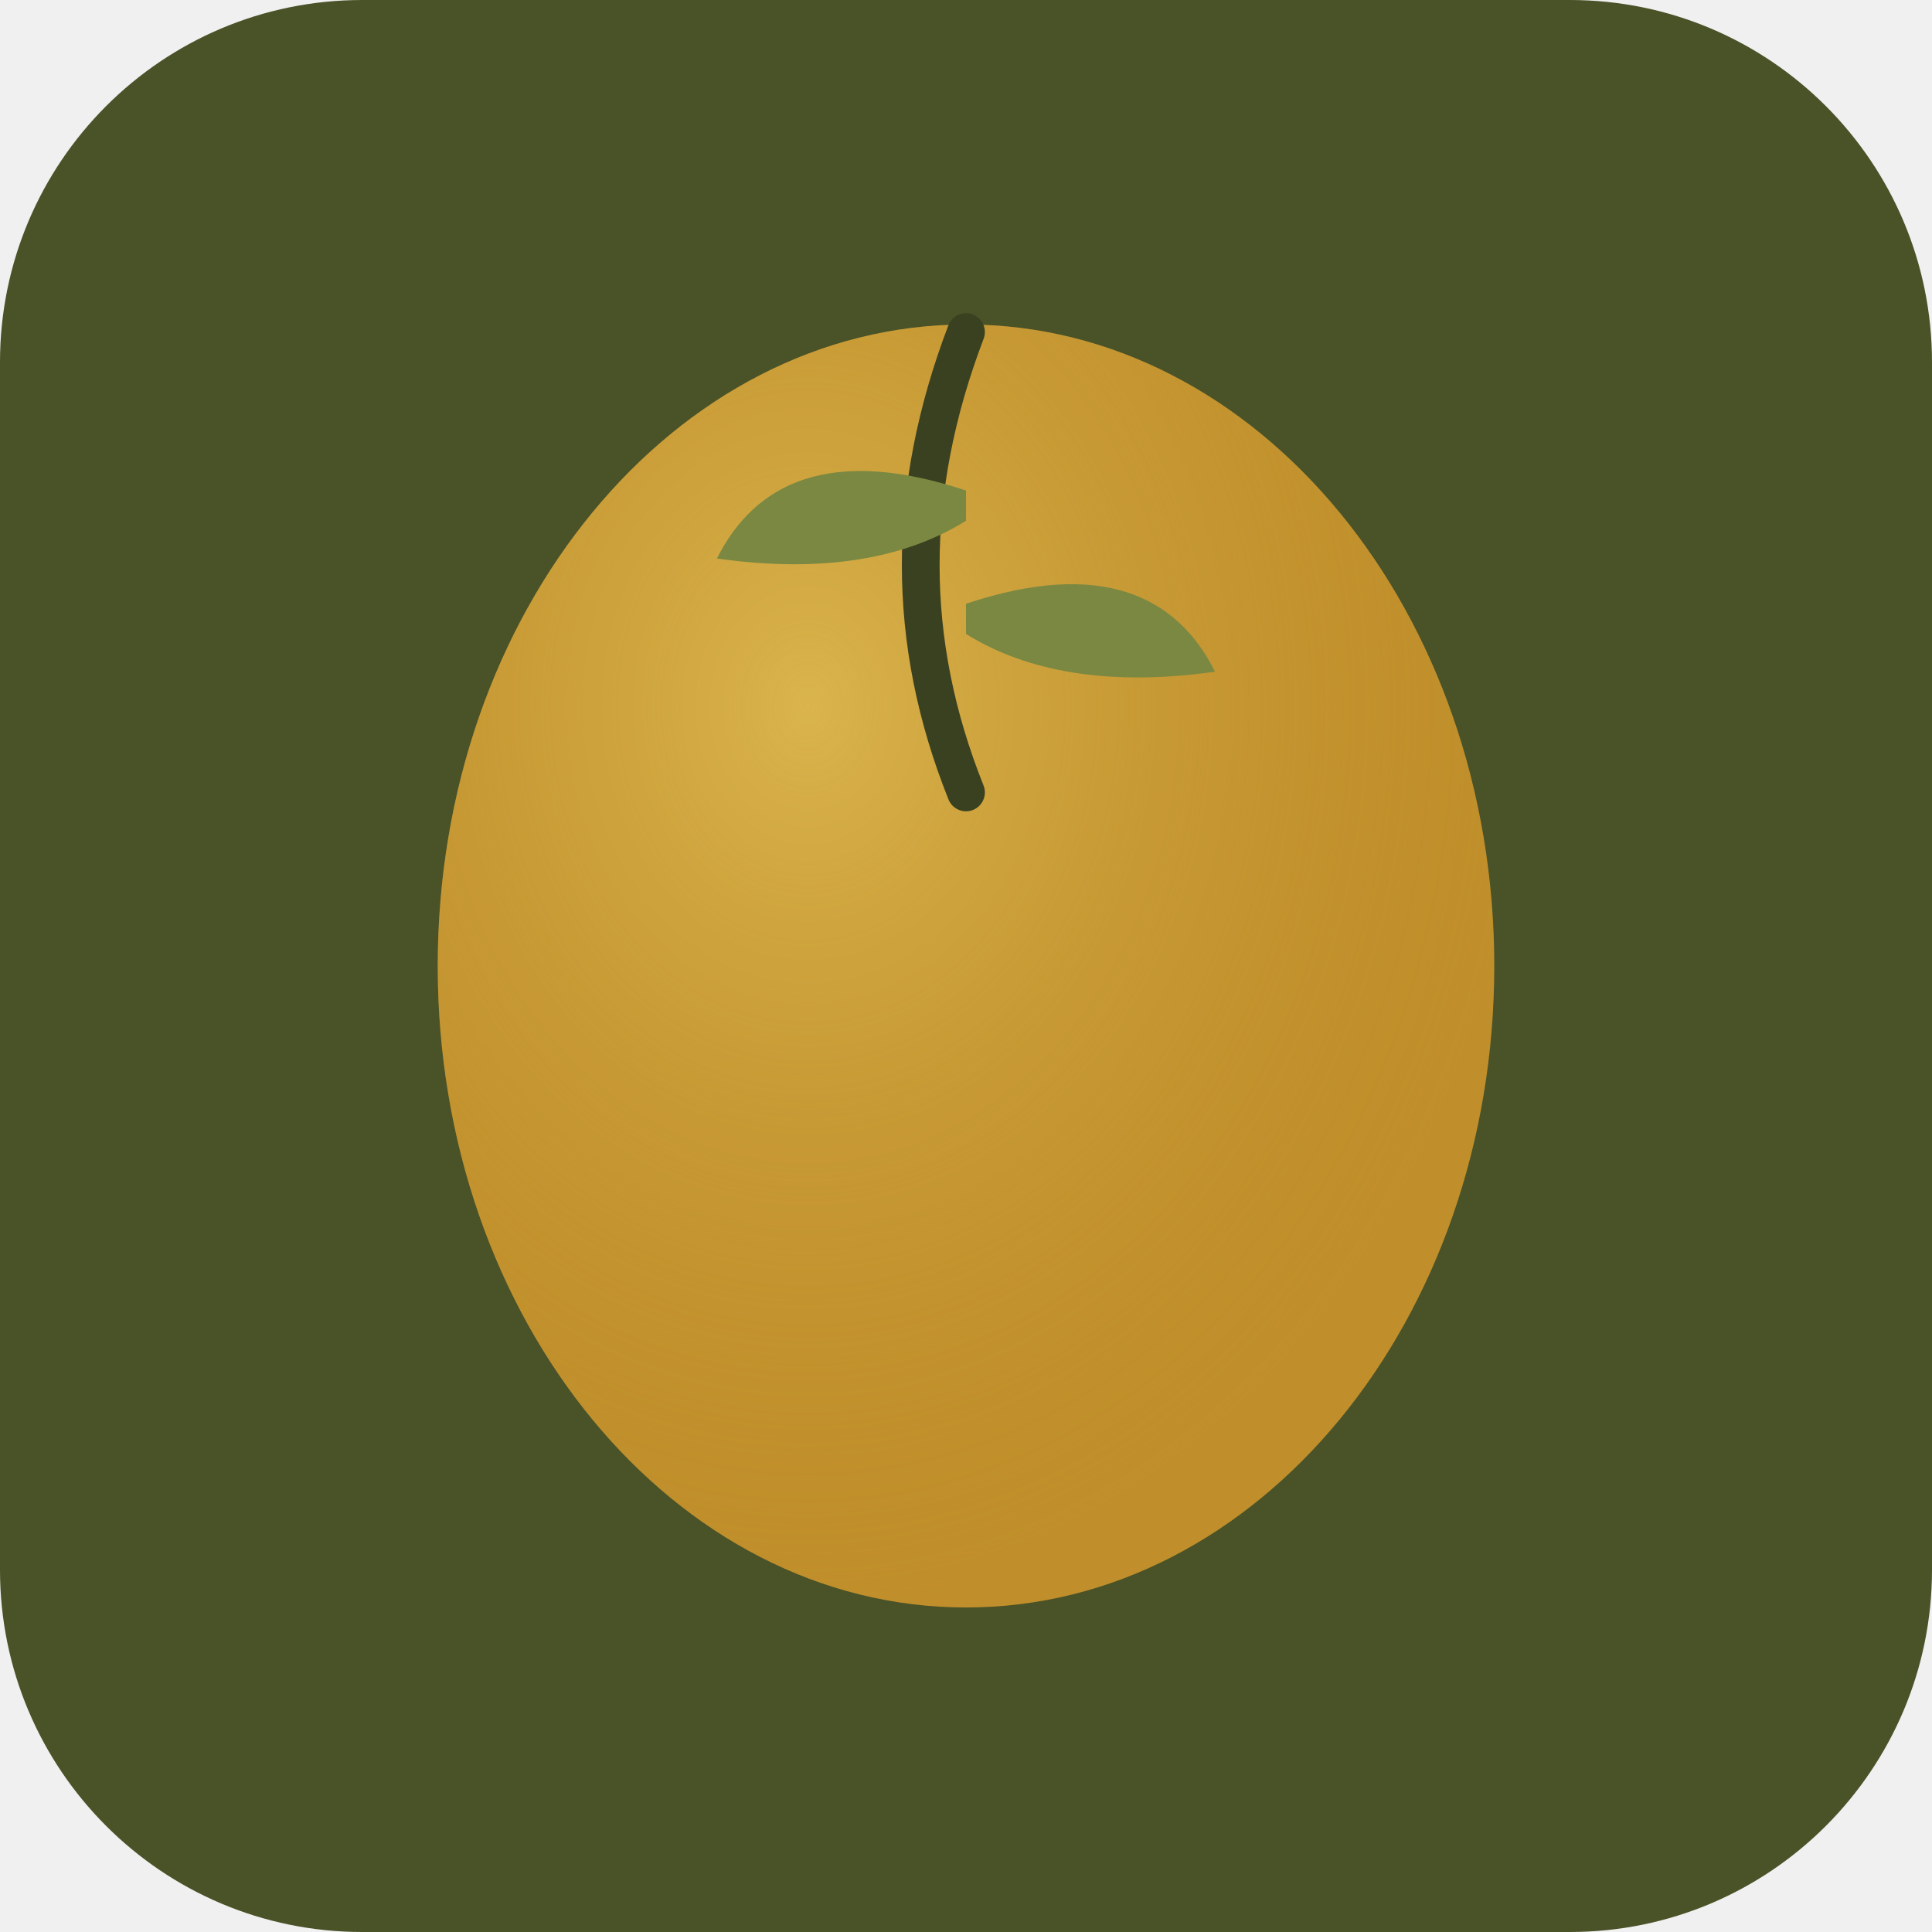
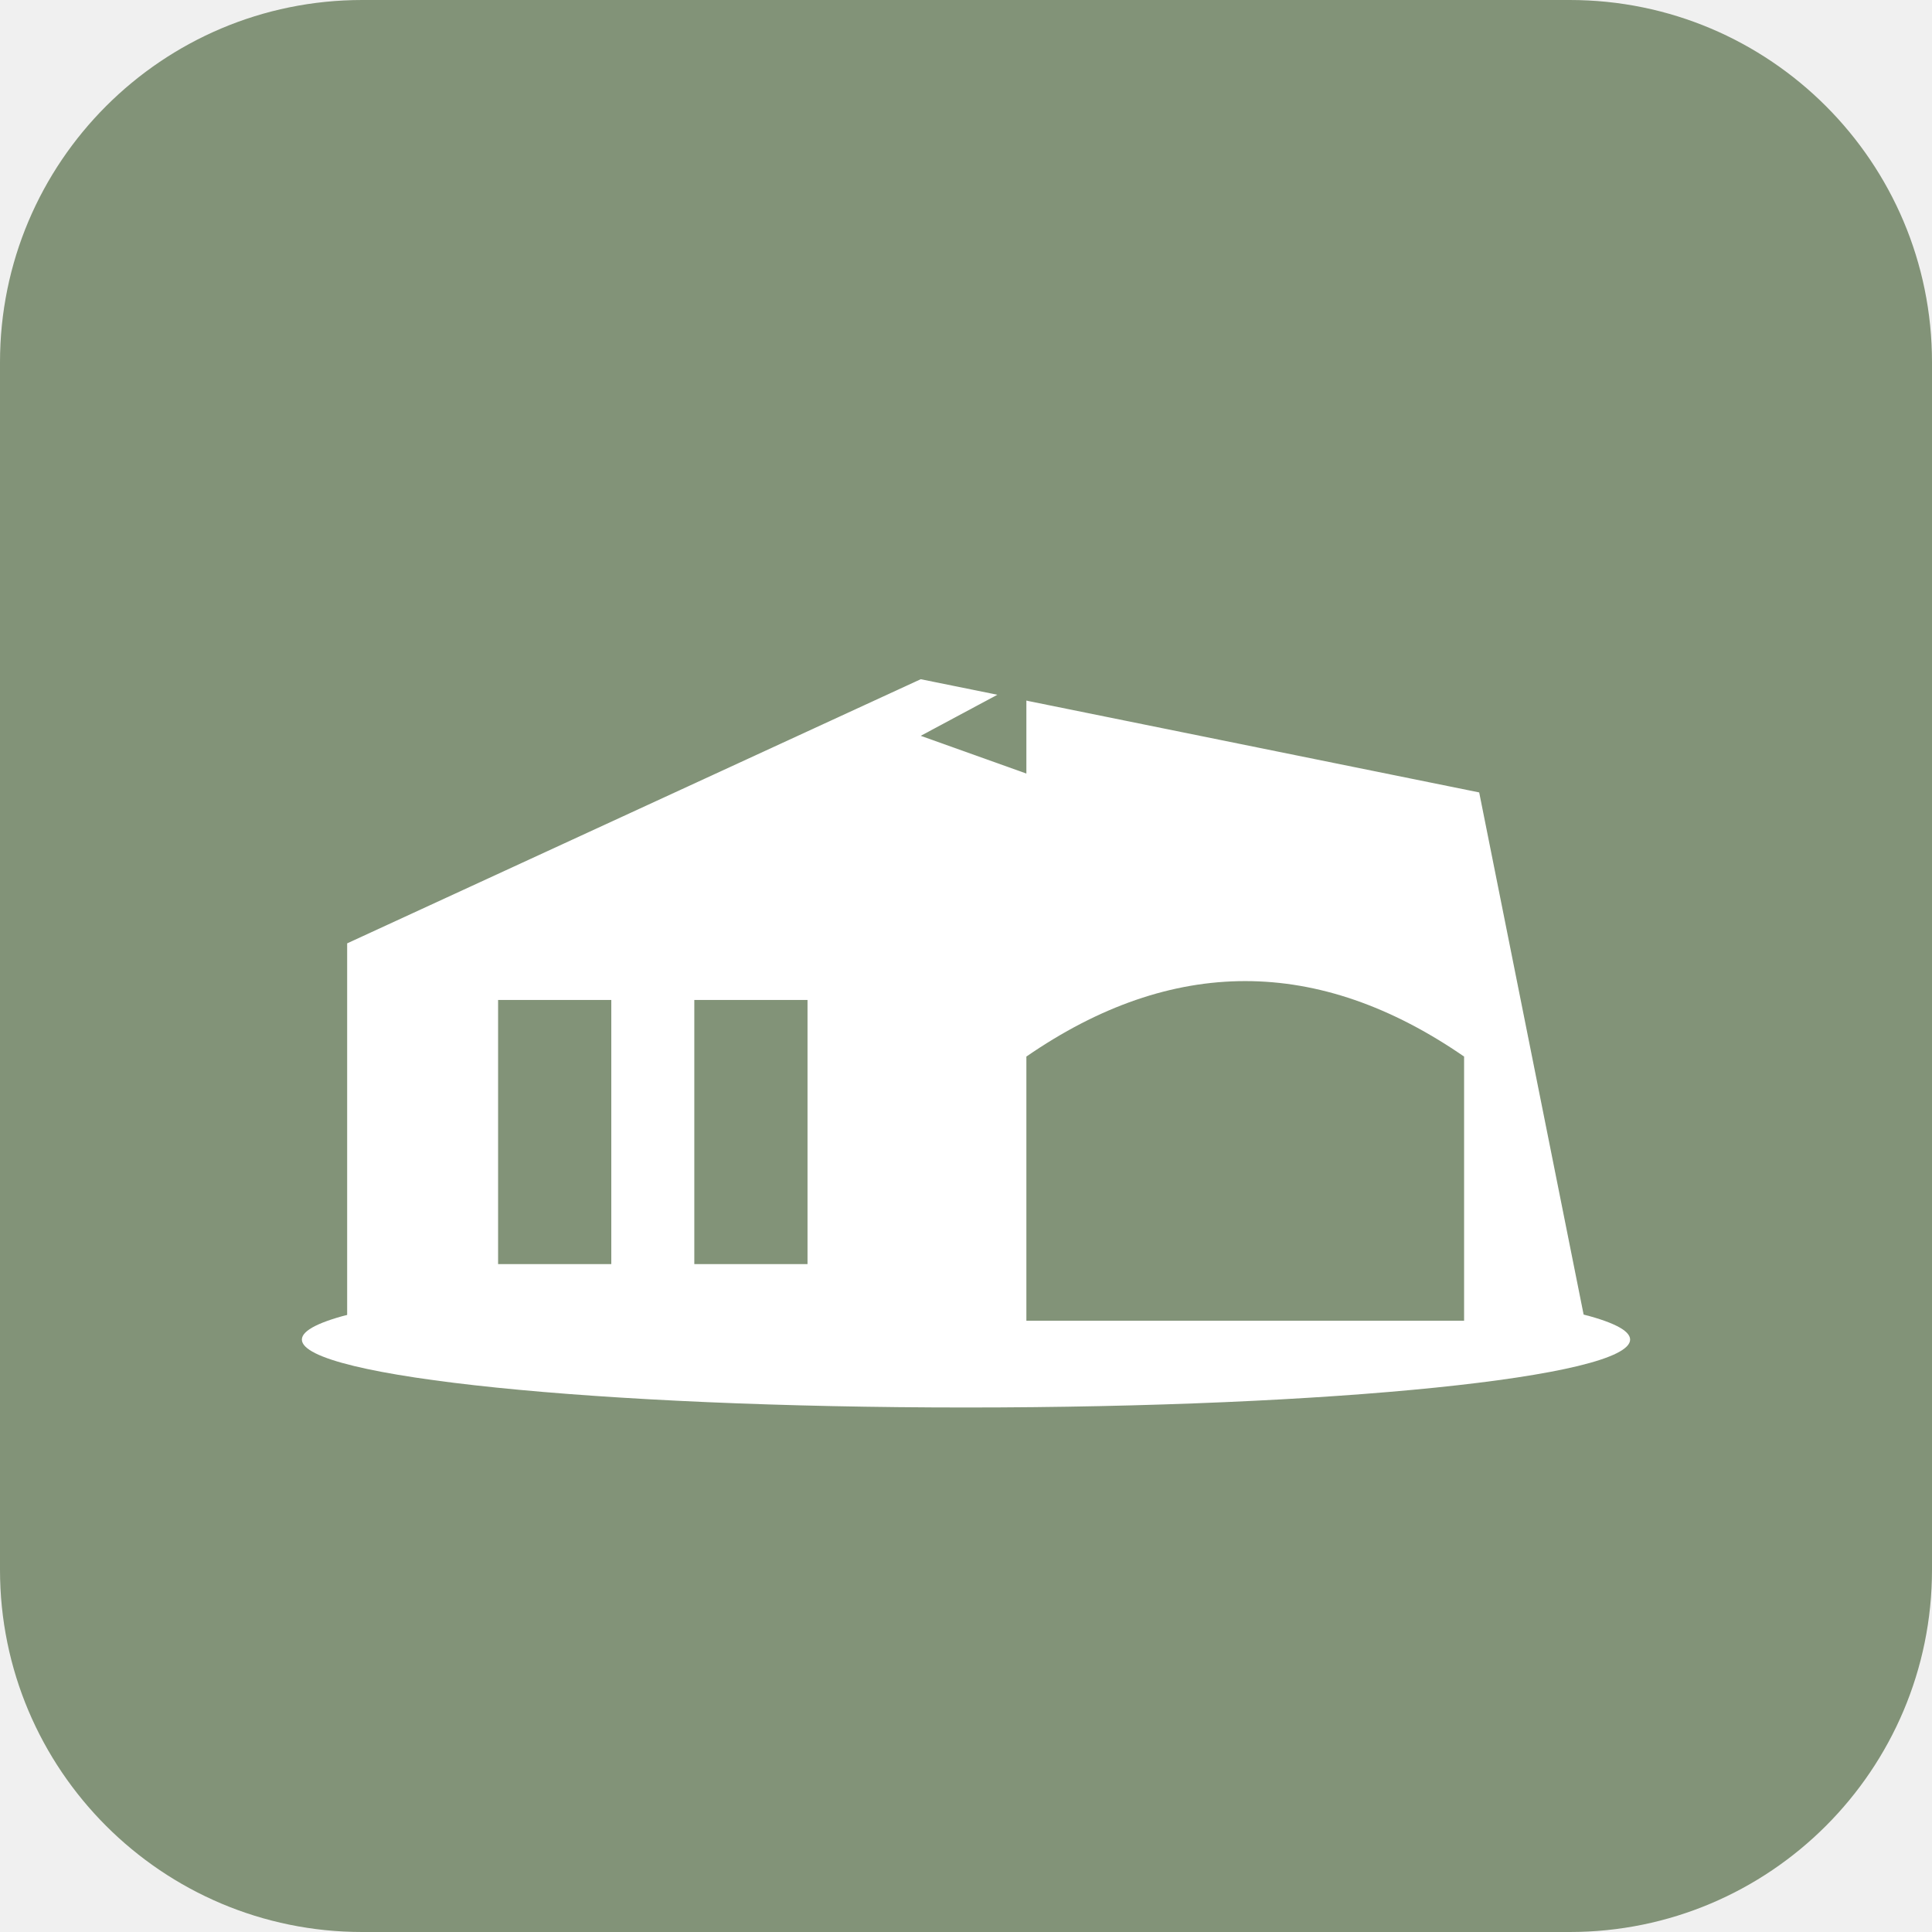
<svg xmlns="http://www.w3.org/2000/svg" viewBox="0 0 512 512">
-   <rect width="512" height="512" rx="96" fill="#4a5228" />
-   <ellipse cx="256" cy="256" rx="140" ry="170" fill="#c08f2b" />
-   <ellipse cx="256" cy="256" rx="140" ry="170" fill="url(#brillo)" />
-   <path d="M256 88 C 240 130, 240 170, 256 210" stroke="#3a4120" stroke-width="10" fill="none" stroke-linecap="round" />
-   <path d="M256 130 C 220 118, 200 128, 190 148 C 218 152, 240 148, 256 138 Z" fill="#7a8842" />
-   <path d="M256 160 C 292 148, 312 158, 322 178 C 294 182, 272 178, 256 168 Z" fill="#7a8842" />
-   <defs>
-     <radialGradient id="brillo" cx="35%" cy="30%" r="70%">
-       <stop offset="0%" stop-color="#e8c85f" stop-opacity="0.65" />
-       <stop offset="100%" stop-color="#c08f2b" stop-opacity="0" />
-     </radialGradient>
-   </defs>
+   <rect width="512" height="512" rx="96" fill="#829378" />
+   <g fill="#ffffff" transform="translate(72,150)">
+     <ellipse cx="184" cy="205" rx="176" ry="18" />
+     <path d="M 20 200 L 20 100 L 172 30 L 320 60 L 348 200 Z" />
+     <g fill="#829378">
+       <rect x="60" y="115" width="30" height="70" />
+       <rect x="112" y="115" width="30" height="70" />
+       <path d="M 200 200 L 200 130 Q 258 90 316 130 L 316 200 Z" />
+       <path d="M 172 45 L 200 30 L 200 55 Z" />
+     </g>
+     <path d="M 40 195 L 30 175 L 35 175 L 40 190 L 45 175 L 50 175 Z" />
+     <path d="M 330 195 L 322 175 L 327 175 L 332 190 L 337 175 L 342 175 Z" />
+   </g>
</svg>
